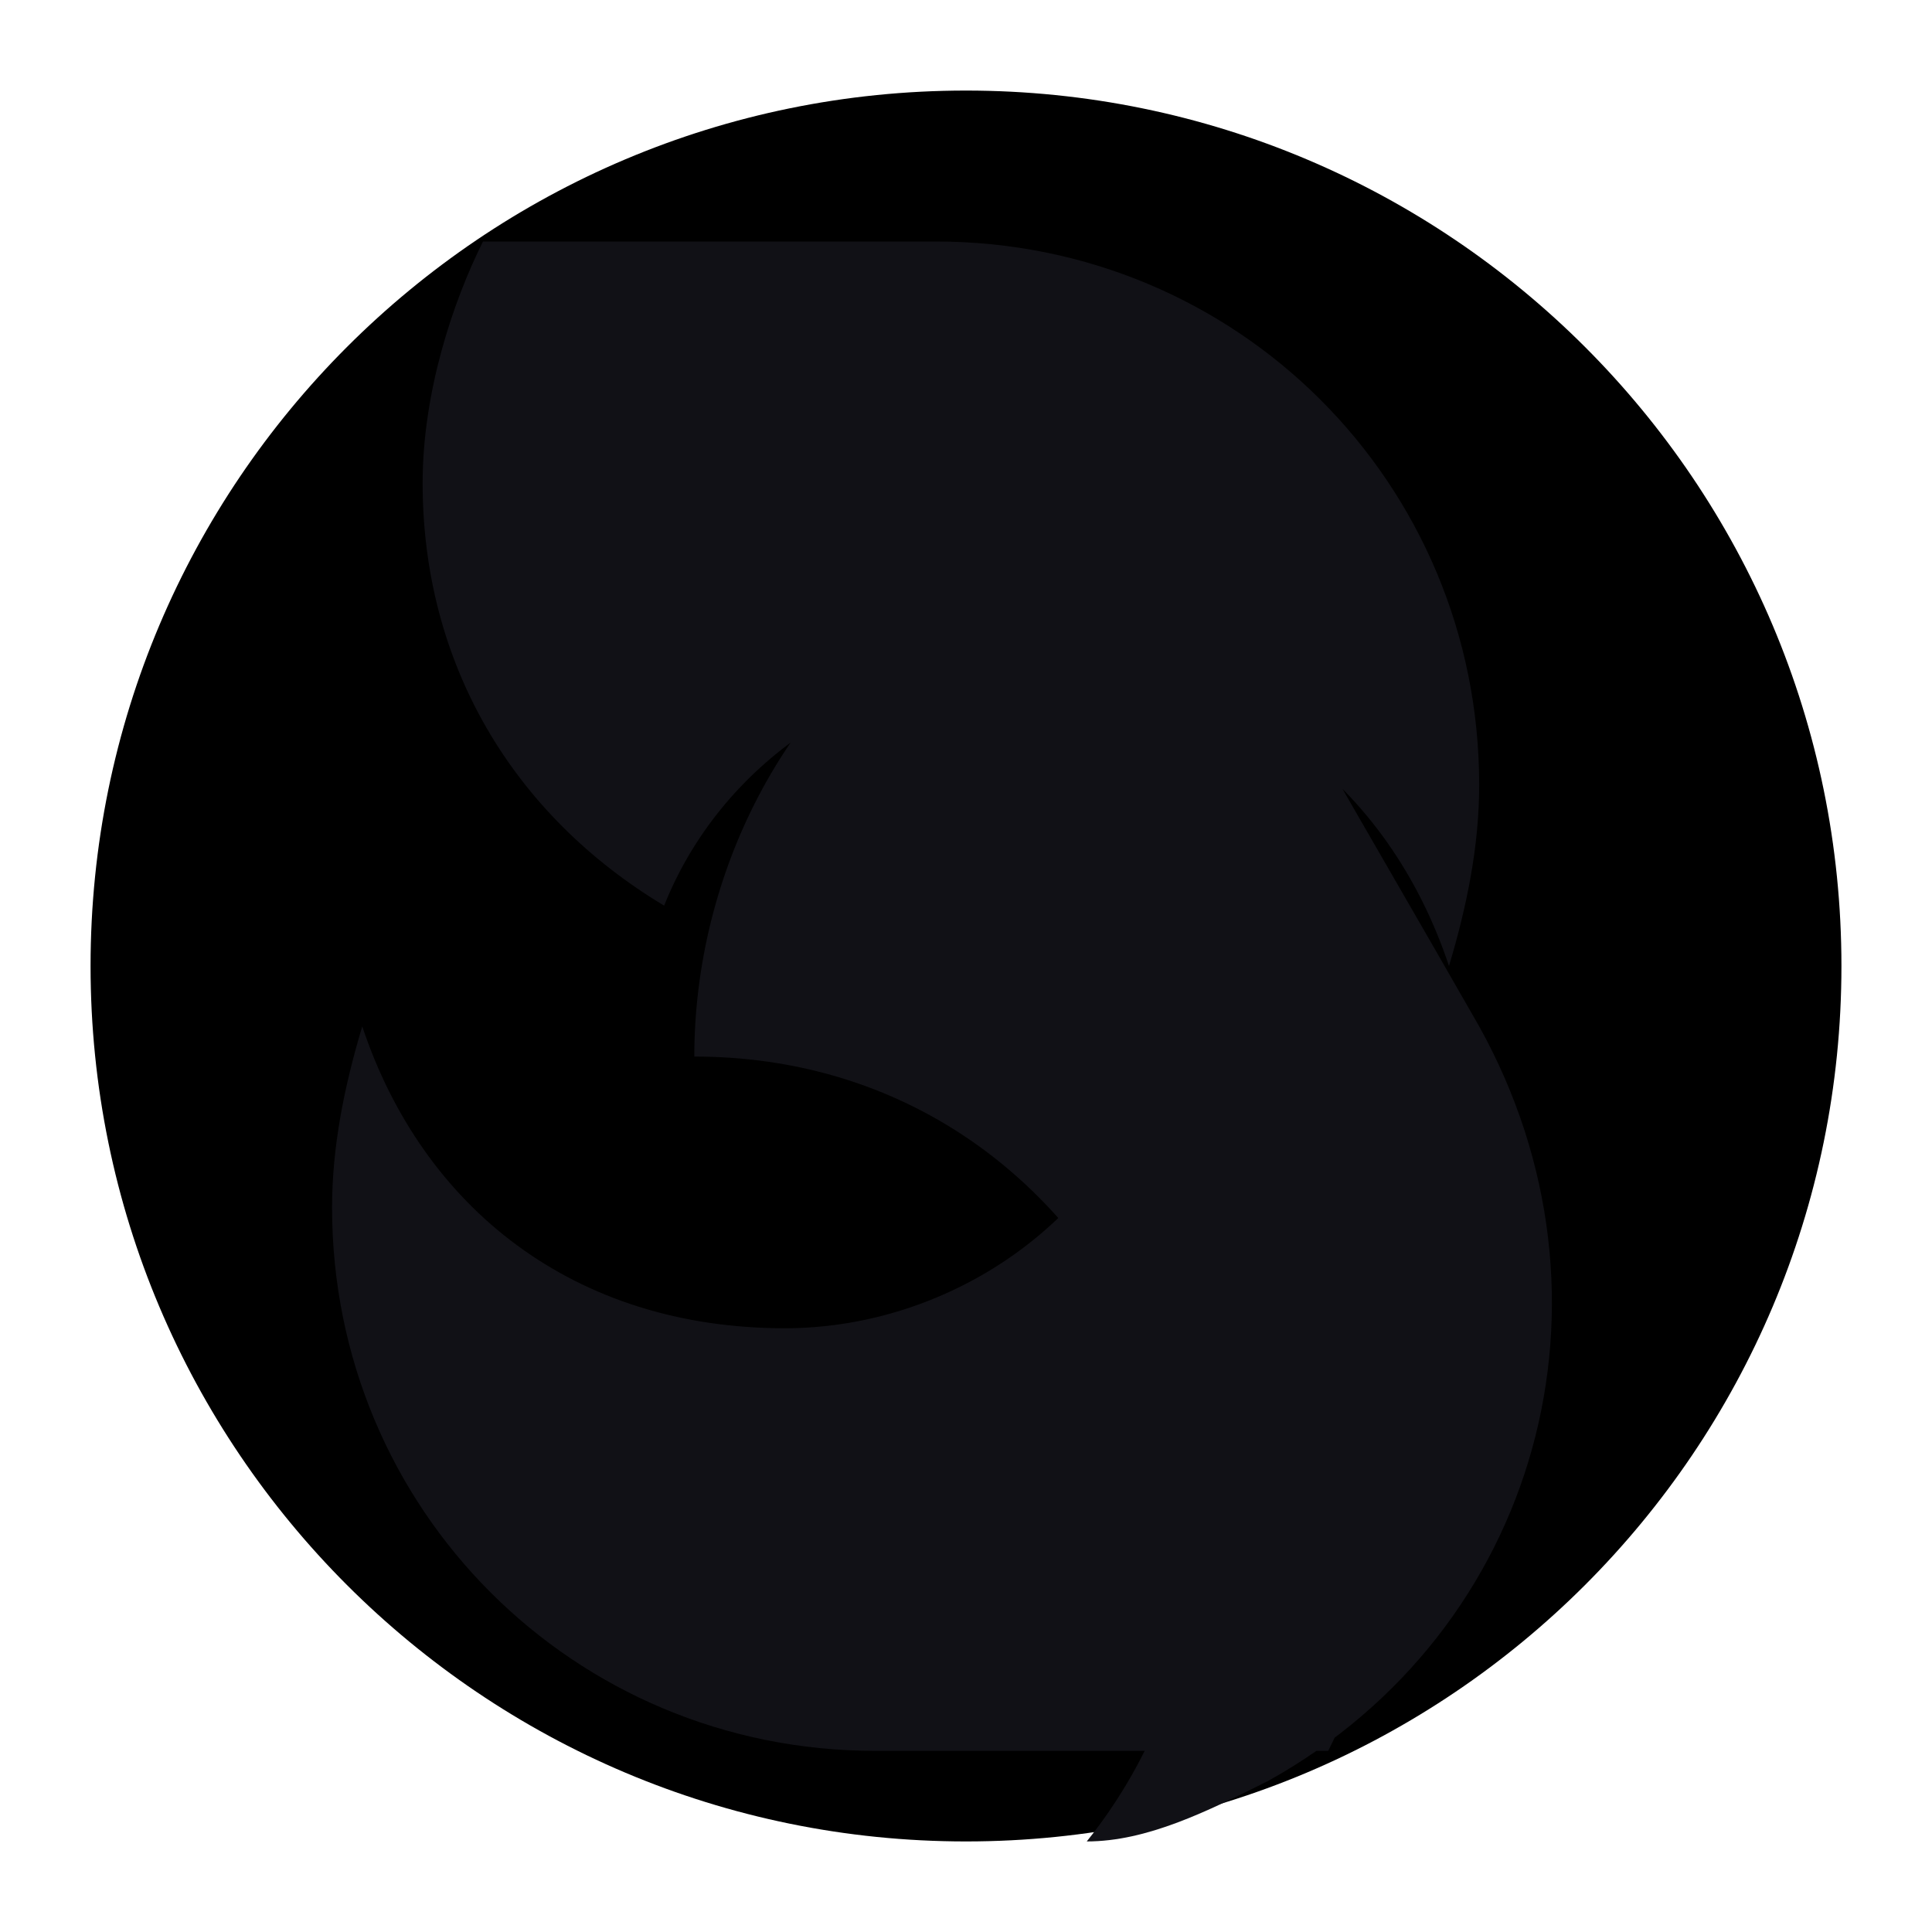
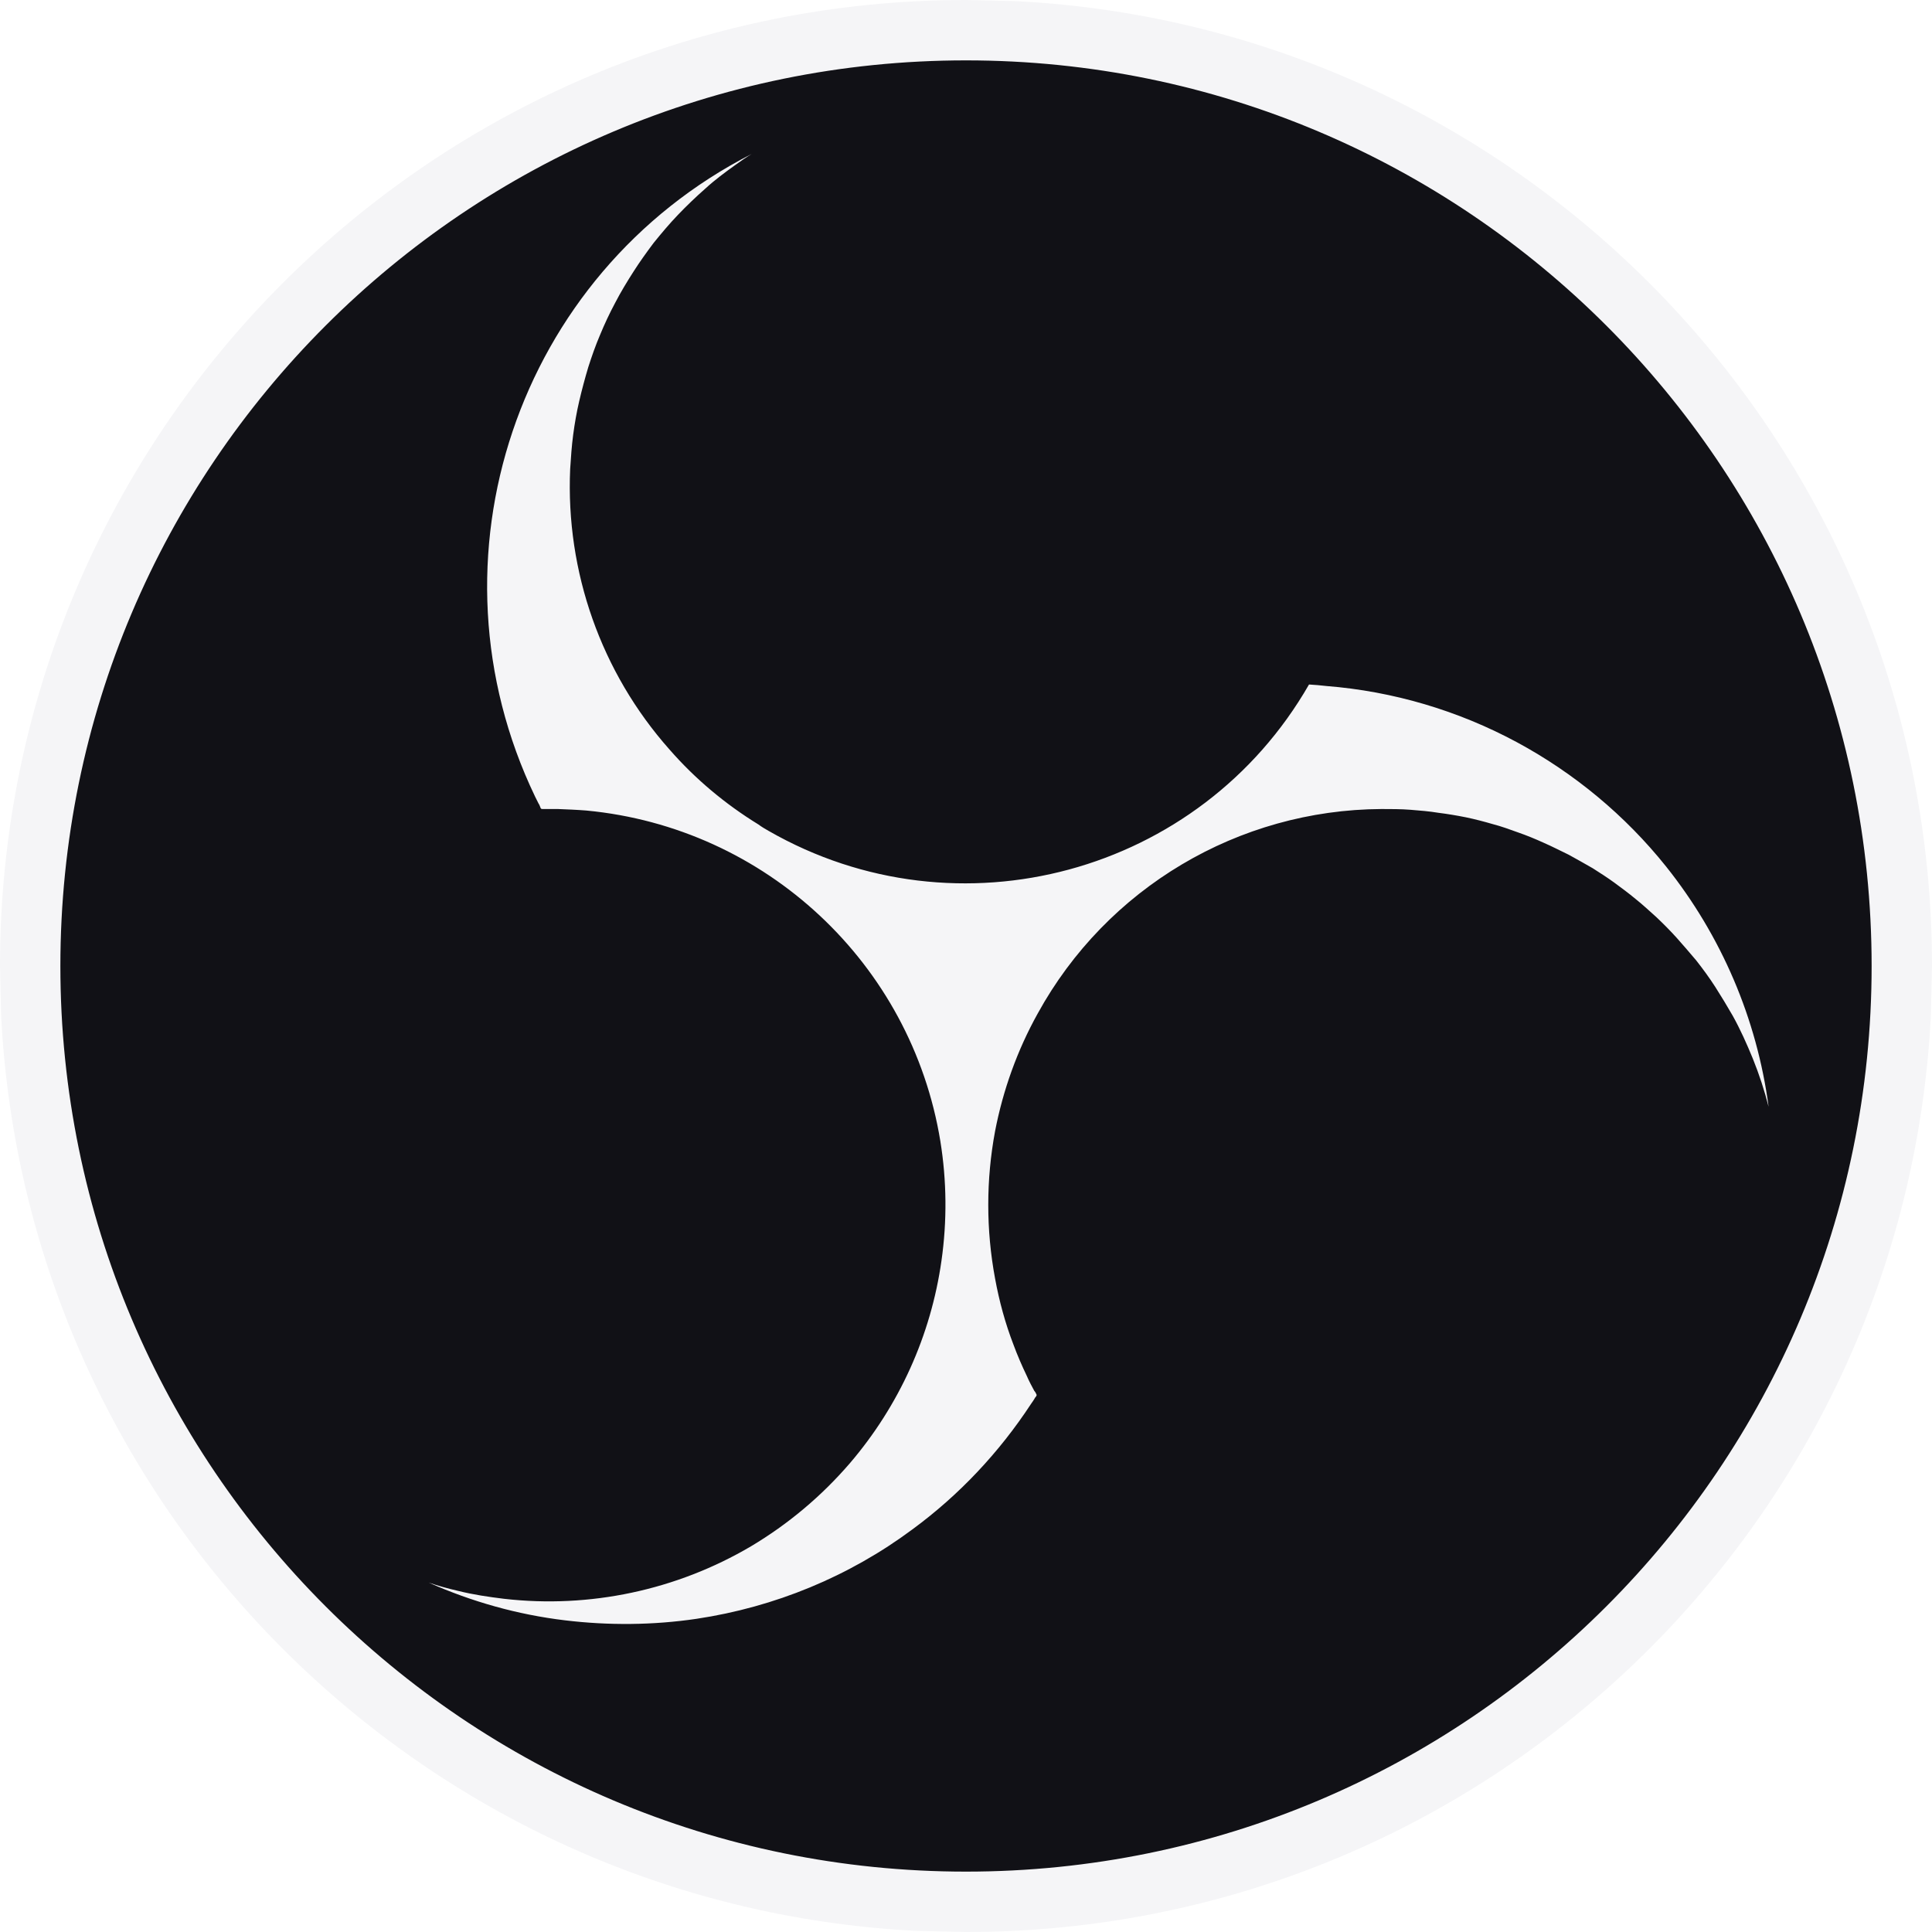
- <svg xmlns="http://www.w3.org/2000/svg" viewBox="0 0 64 64" role="img" aria-label="OBS Studio">
-   <circle cx="32" cy="32" r="29" fill="currentColor" />
-   <path fill="#111116" d="M31 8c10 0 18 8 18 18 0 2-.4 4-1 6-2-6-7-10-14-10-5 0-10 3-12 8-5-3-8-8-8-14 0-3 1-6 2-8 4 0 9 0 15 0zm18 26c5 9 2 20-7 25-2 1-4 2-6 2 4-5 5-12 1-18-3-5-8-8-14-8 0-6 3-12 8-15 3-2 6-2 9-2 2 4 5 9 9 16zM29 58C19 58 11 50 11 40c0-2 .4-4 1-6 2 6 7 10 14 10 5 0 10-3 12-8 5 3 8 8 8 14 0 3-1 6-2 8-5 0-10 0-15 0z" />
+ <svg xmlns="http://www.w3.org/2000/svg" viewBox="0 0 512 512" role="img" aria-label="OBS Studio">
+   <circle cx="256" cy="256" r="248" fill="#111116" />
+   <path fill="#f5f5f7" fill-rule="evenodd" d="M269.2.3C404.5 7.2 512 119 512 256l-.3 13.2C504.8 404.5 392.9 512 256 512l-13.2-.3C112 505 7 400.1.3 269.2L0 256C0 114.6 114.6 0 256 0l13.2.3zM256 16a240 240 0 1 0 0 480 240 240 0 1 0 0-480zm-56.8 24.8c-62.2 31.8-87.6 107.4-57.4 170.3.3.6.6 1.2.9 1.8.2.3.3.5.4.8.1.2.1.3.2.5.2.2.2.2.5.2l4.1 0c2.5.1 5 .2 7.5.4 47.5 4.5 86.1 40.5 93.8 87.6 1.7 10.5 1.8 21.2.3 31.7-2.8 19.8-11.2 38.4-24.3 53.7-7.5 8.7-16.3 16.1-26.2 22-19.7 11.6-42.7 16.5-65.4 13.9-4.1-.5-8.2-1.1-12.2-2.1-2.6-.6-5.2-1.3-7.8-2.2 11.5 5.1 23.6 8.5 36.1 10 11.6 1.4 23.4 1.3 34.9-.4 20.7-3.1 40.4-11.2 57.2-23.7 12.4-9.1 23-20.4 31.4-33.2.4-.6.8-1.1 1.1-1.7.2-.2.5-.6.4-.8-.2-.4-.3-.7-.6-1-.7-1.3-1.4-2.6-2-4-1.3-2.7-2.5-5.5-3.5-8.2-2.2-5.7-3.8-11.6-4.9-17.6-2.4-12.9-2.4-26.1 0-39 2.1-10.9 5.9-21.5 11.3-31.2 18.3-33.3 53.2-54 91.1-54.2 2.6 0 5.1 0 7.7.2 2.5.2 5 .4 7.4.8 2.4.3 4.8.7 7.3 1.2 2.4.5 4.7 1.1 7.1 1.8 2.3.6 4.5 1.4 6.7 2.2 2.3.8 4.5 1.7 6.7 2.7 2.3 1 4.4 2.1 6.7 3.2 2.2 1.2 4.3 2.4 6.4 3.6 1.9 1.2 3.9 2.5 5.7 3.8 1.9 1.4 3.8 2.8 5.6 4.3 1.9 1.5 3.7 3.2 5.5 4.8 1.9 1.8 3.7 3.6 5.5 5.6 1.7 1.9 3.4 3.9 5.1 5.9 1.8 2.3 3.5 4.6 5.1 7.1 1.6 2.5 3.1 5 4.6 7.6 2 3.6 3.7 7.4 5.3 11.3 1.7 4.2 3.1 8.5 4.2 12.8-3.1-23.3-12.5-45.3-27.2-63.7-10.8-13.5-24.3-24.7-39.5-32.9-15.6-8.4-32.8-13.5-50.5-14.9-1.6-.2-3.1-.3-4.6-.4-28.8 50.2-93 67.6-143.2 38.8-.9-.5-1.9-1.1-2.7-1.7-8.8-5.4-16.8-12.1-23.6-19.9-18.1-20.4-27.5-47.1-26.3-74.3.2-3.1.4-6.1.8-9.1s.9-5.9 1.6-8.9c.7-3 1.5-6 2.4-9 .9-2.8 1.9-5.7 3.1-8.5 1.2-2.9 2.5-5.7 4-8.5 1.5-2.9 3.2-5.7 5-8.5 1.6-2.5 3.4-5 5.2-7.4 2.1-2.6 4.2-5.1 6.5-7.5 2.3-2.4 4.7-4.7 7.2-6.9 2.5-2.3 5.2-4.3 8-6.3 1.4-1 2.8-2 4.3-2.9z" />
</svg>
